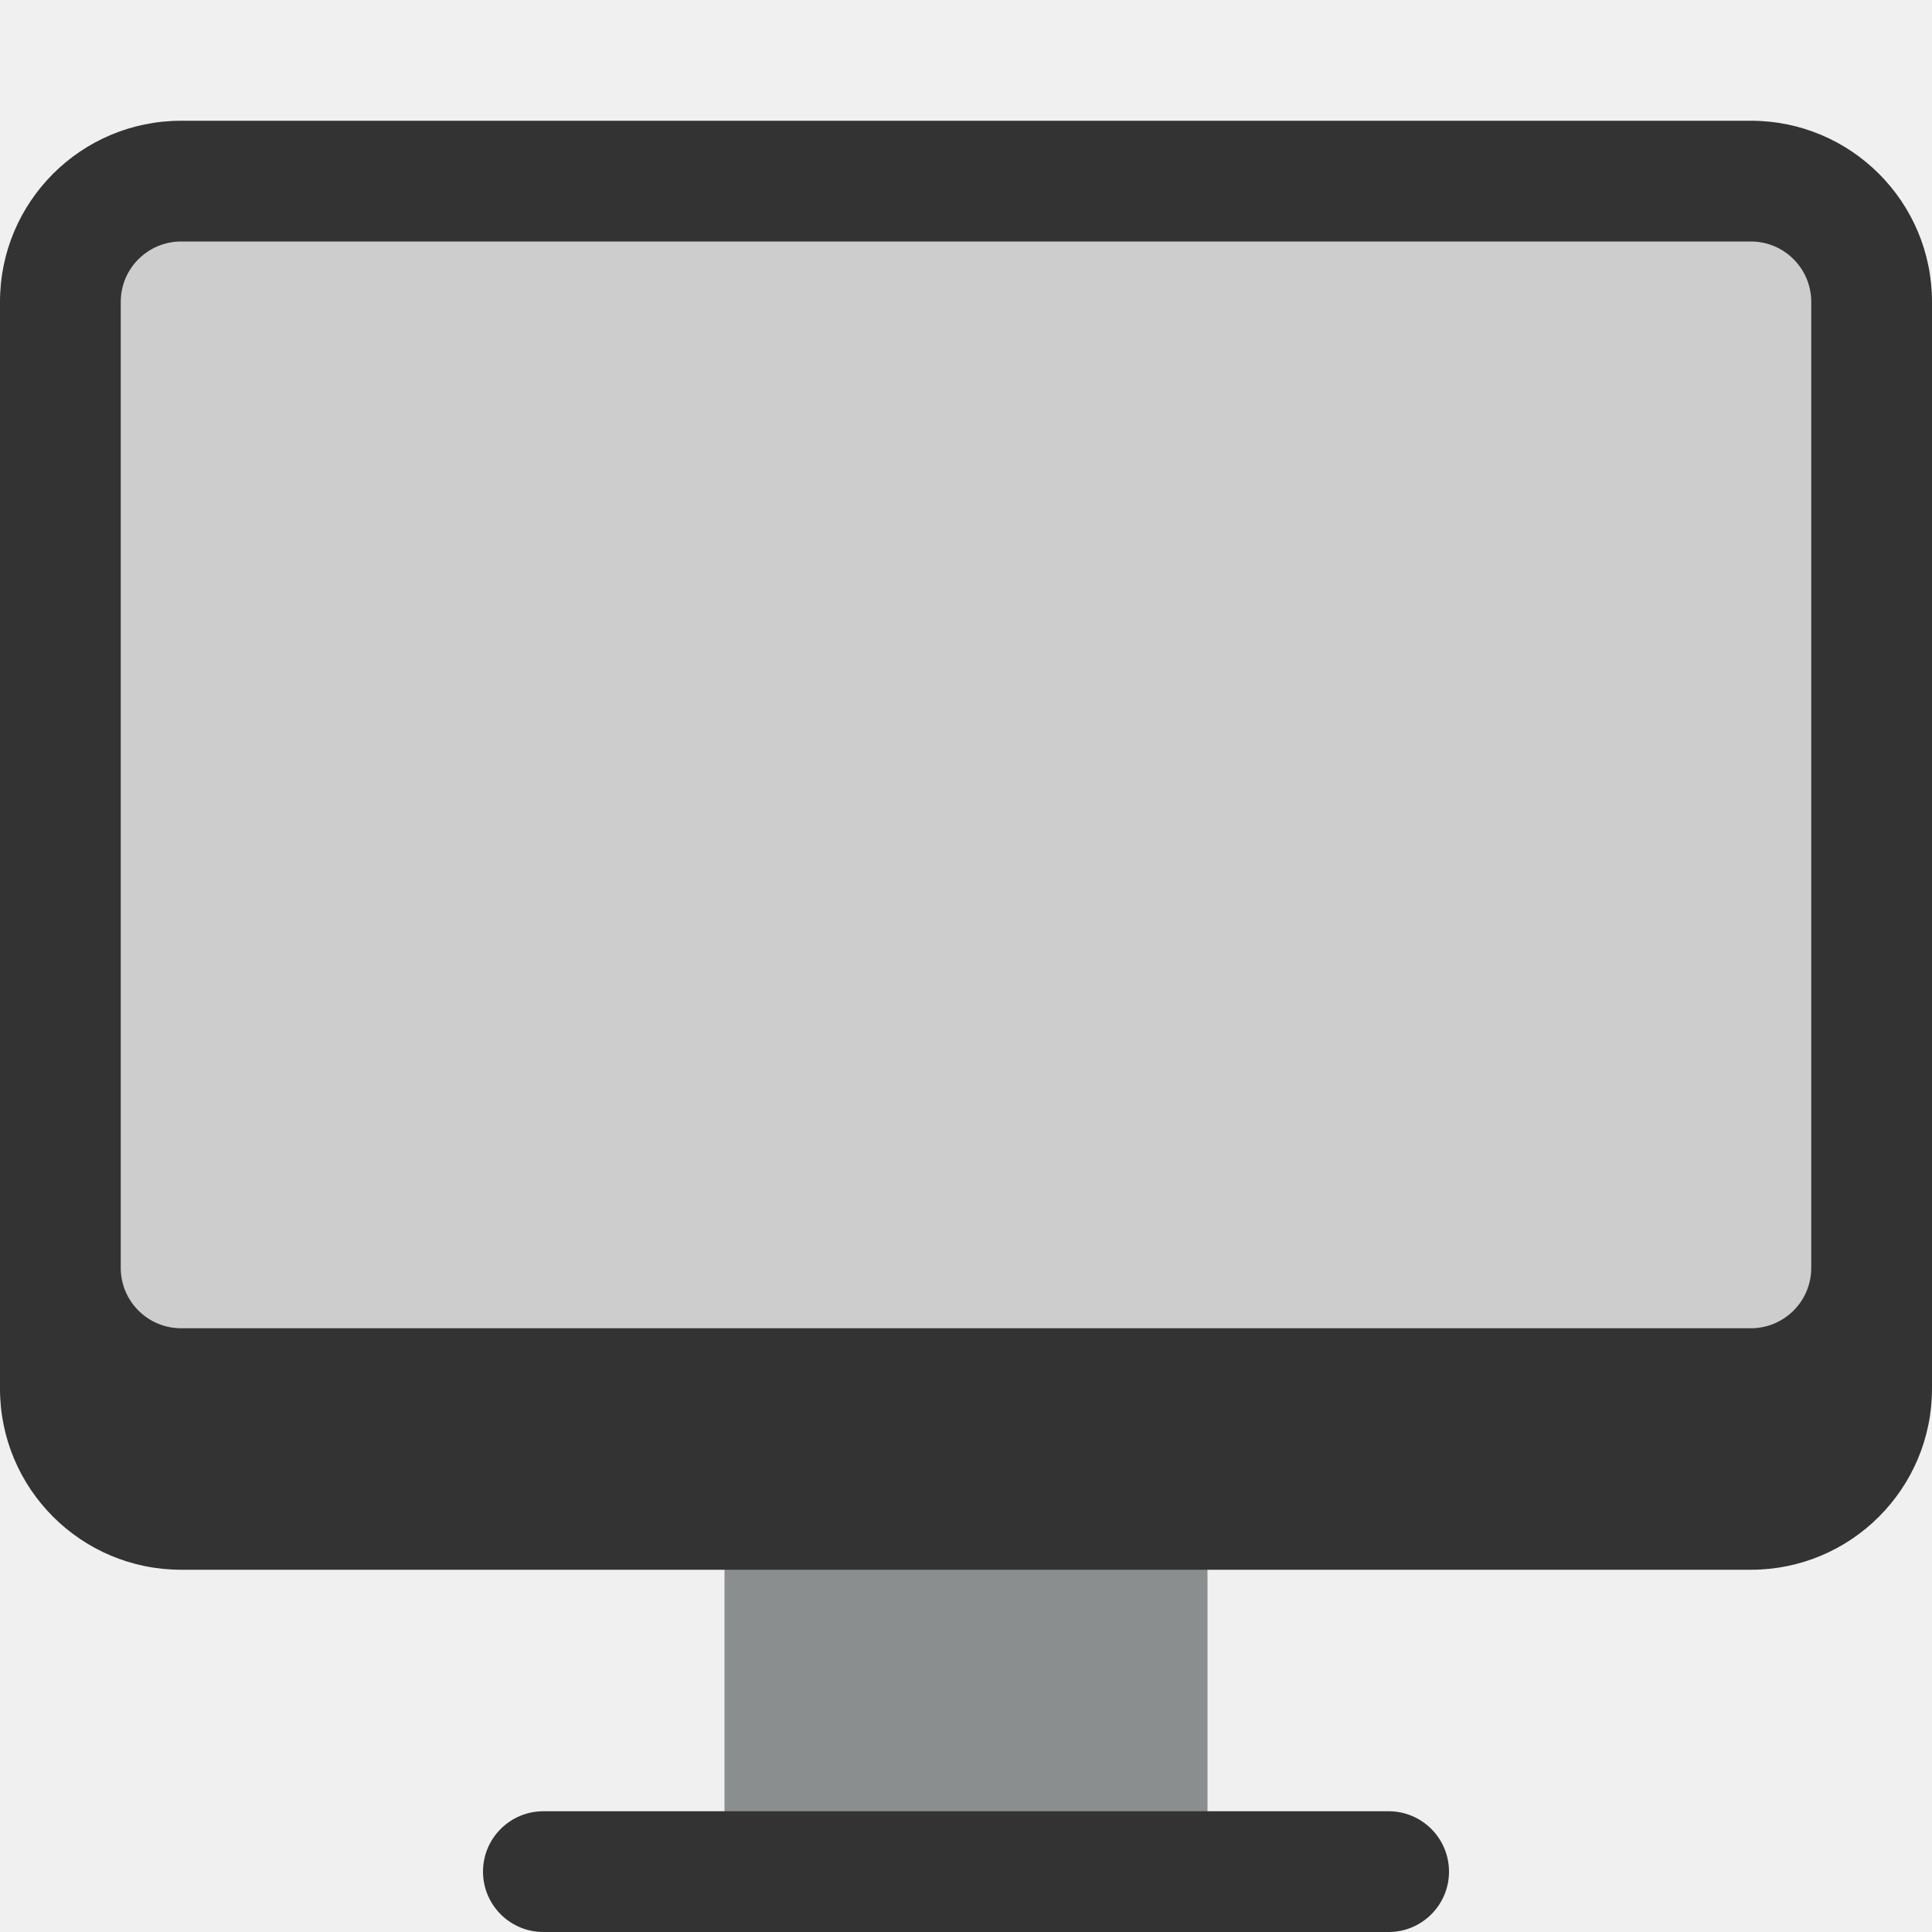
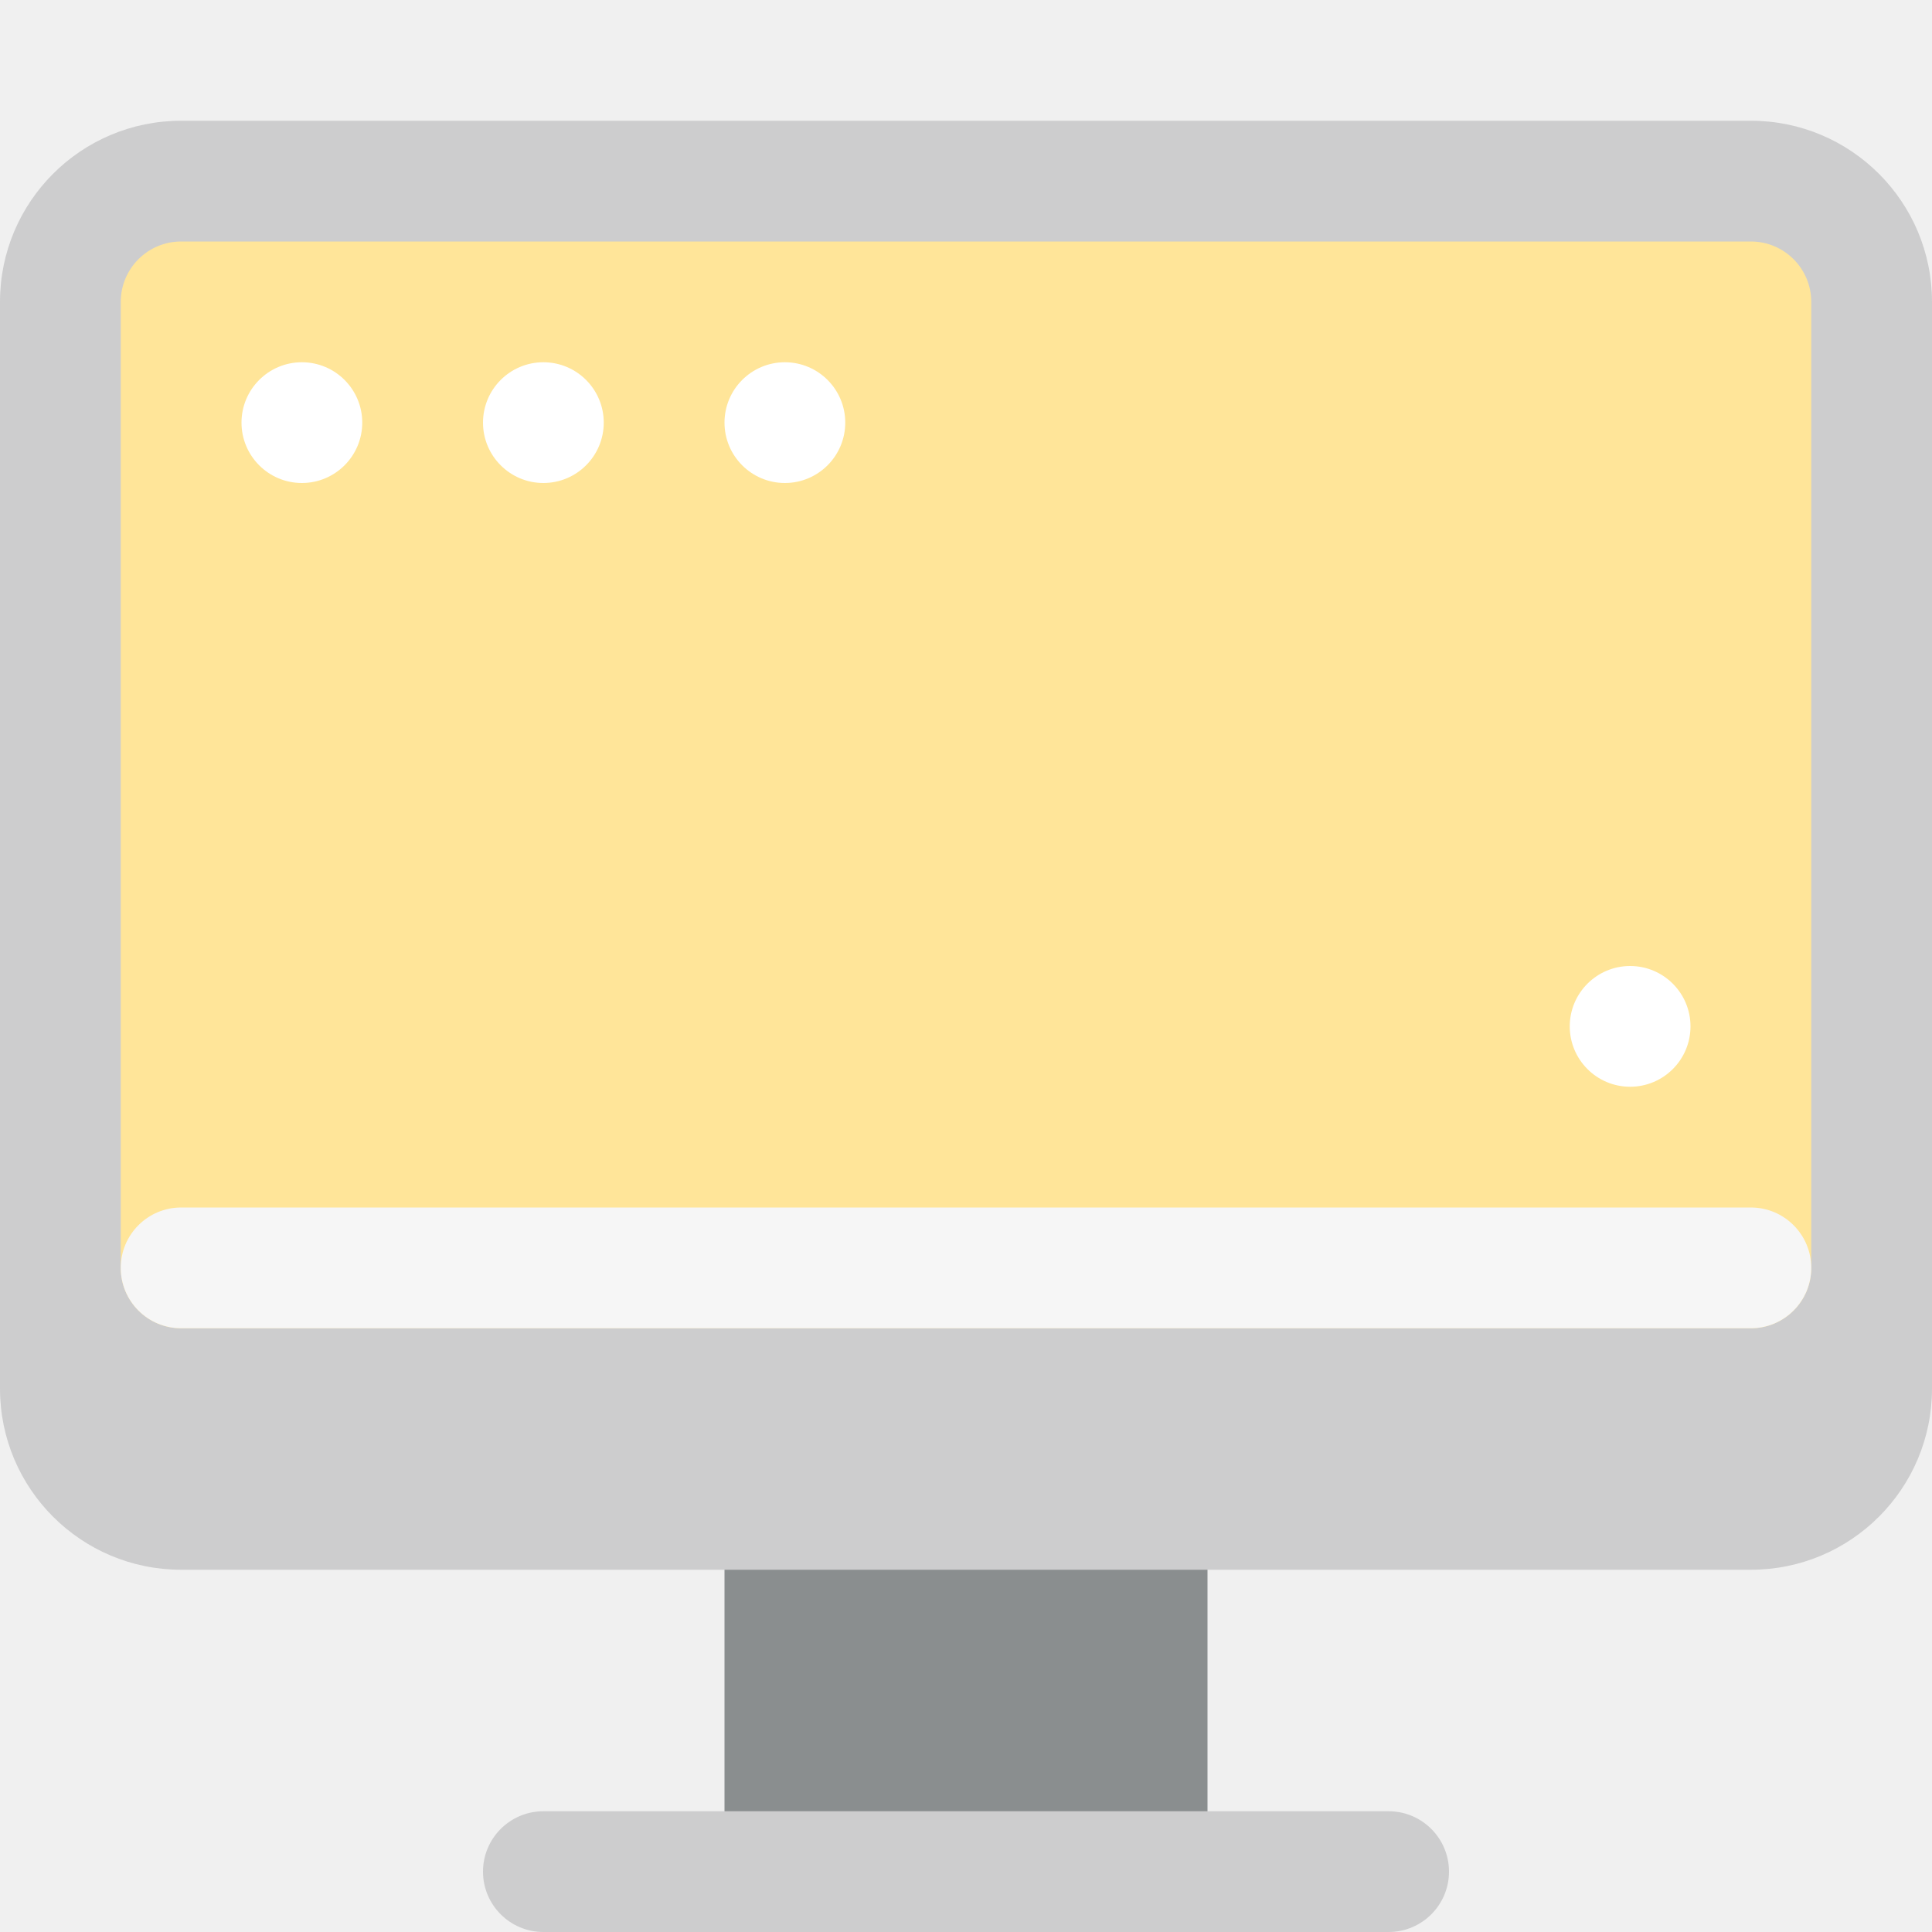
<svg xmlns="http://www.w3.org/2000/svg" width="32" height="32" viewBox="0 0 32 32" fill="none">
-   <g clip-path="url(#clip0_613_1828)">
+   <g clip-path="url(#clip0_613_1834)">
    <path d="M20 32L12 32L12 24L20 24L20 32Z" fill="#8A8E8F" />
-     <path d="M32 23C32 24.657 30.657 26 29 26L3 26C1.343 26 -3.69308e-06 24.657 -3.54306e-06 23L-1.91325e-06 5C-1.76323e-06 3.343 1.343 2 3 2L29 2C30.657 2 32 3.343 32 5L32 23Z" fill="#333333" />
-     <path d="M30 21C30 21.552 29.552 22 29 22L3 22C2.448 22 2 21.552 2 21L2 5C2 4.448 2.448 4 3 4L29 4C29.552 4 30 4.448 30 5L30 21Z" fill="#CDCDCE" />
-     <path d="M23 30C23.552 30 24 30.448 24 31V31C24 31.552 23.552 32 23 32L9 32C8.448 32 8 31.552 8 31V31C8 30.448 8.448 30 9 30L23 30Z" fill="#333333" />
+     <path d="M32 23C32 24.657 30.657 26 29 26L3 26C1.343 26 -3.69308e-06 24.657 -3.54306e-06 23L-1.91325e-06 5C-1.76323e-06 3.343 1.343 2 3 2L29 2C30.657 2 32 3.343 32 5L32 23Z" fill="#CDCDCE" />
+     <path d="M30 21C30 21.552 29.552 22 29 22L3 22C2.448 22 2 21.552 2 21L2 5C2 4.448 2.448 4 3 4L29 4C29.552 4 30 4.448 30 5L30 21Z" fill="#FFE599" />
+     <path d="M30 21C30 21.552 29.552 22 29 22L3 22C2.448 22 2 21.552 2 21V21C2 20.448 2.448 20 3 20L29 20C29.552 20 30 20.448 30 21V21Z" fill="#F6F6F6" />
+     <path d="M6 7C6 7.552 5.552 8 5 8V8C4.448 8 4 7.552 4 7V7C4 6.448 4.448 6 5 6V6C5.552 6 6 6.448 6 7V7Z" fill="white" />
+     <path d="M10 7C10 7.552 9.552 8 9 8V8C8.448 8 8 7.552 8 7V7C8 6.448 8.448 6 9 6V6C9.552 6 10 6.448 10 7V7Z" fill="white" />
+     <path d="M14 7C14 7.552 13.552 8 13 8V8C12.448 8 12 7.552 12 7V7C12 6.448 12.448 6 13 6V6C13.552 6 14 6.448 14 7V7Z" fill="white" />
+     <path d="M28 17C28 17.552 27.552 18 27 18V18C26.448 18 26 17.552 26 17V17C26 16.448 26.448 16 27 16V16C27.552 16 28 16.448 28 17V17Z" fill="white" />
+     <path d="M23 30C23.552 30 24 30.448 24 31V31C24 31.552 23.552 32 23 32L9 32C8.448 32 8 31.552 8 31V31C8 30.448 8.448 30 9 30L23 30Z" fill="#CDCDCE" />
  </g>
  <defs>
-     <clipPath id="clip0_613_1828">
+     <clipPath id="clip0_613_1834">
      <rect width="32" height="32" fill="white" />
    </clipPath>
  </defs>
</svg>
